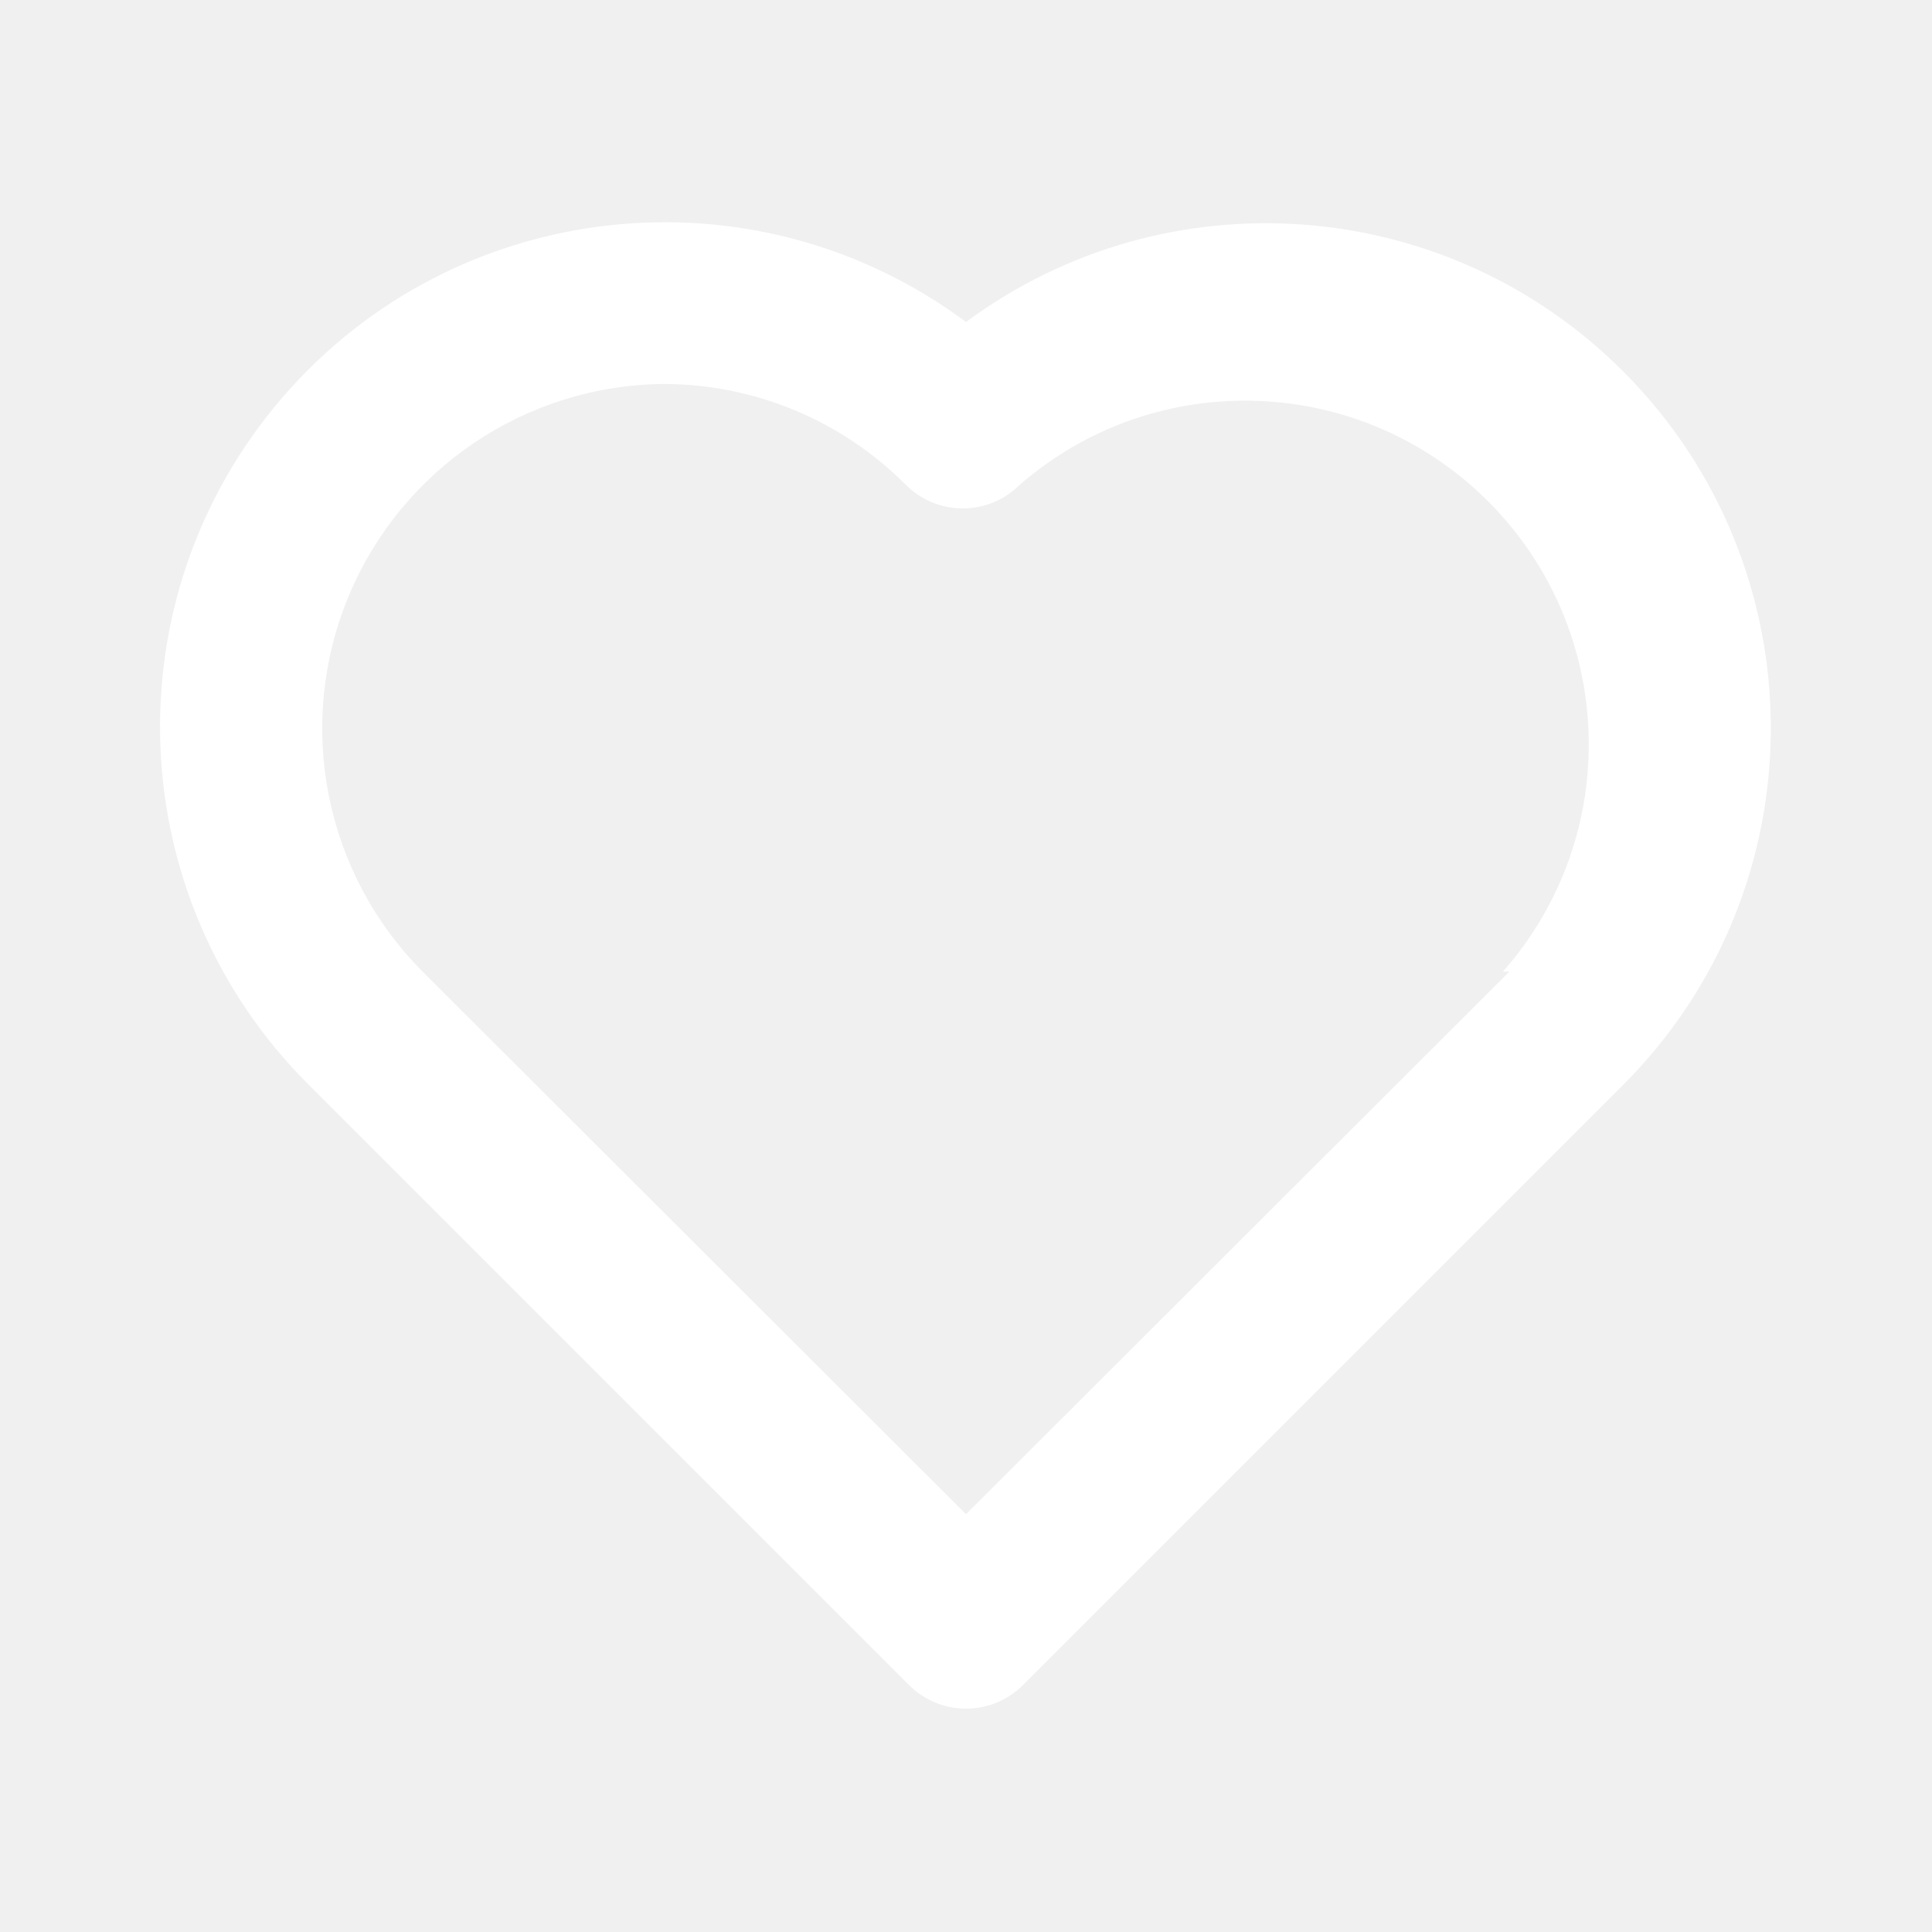
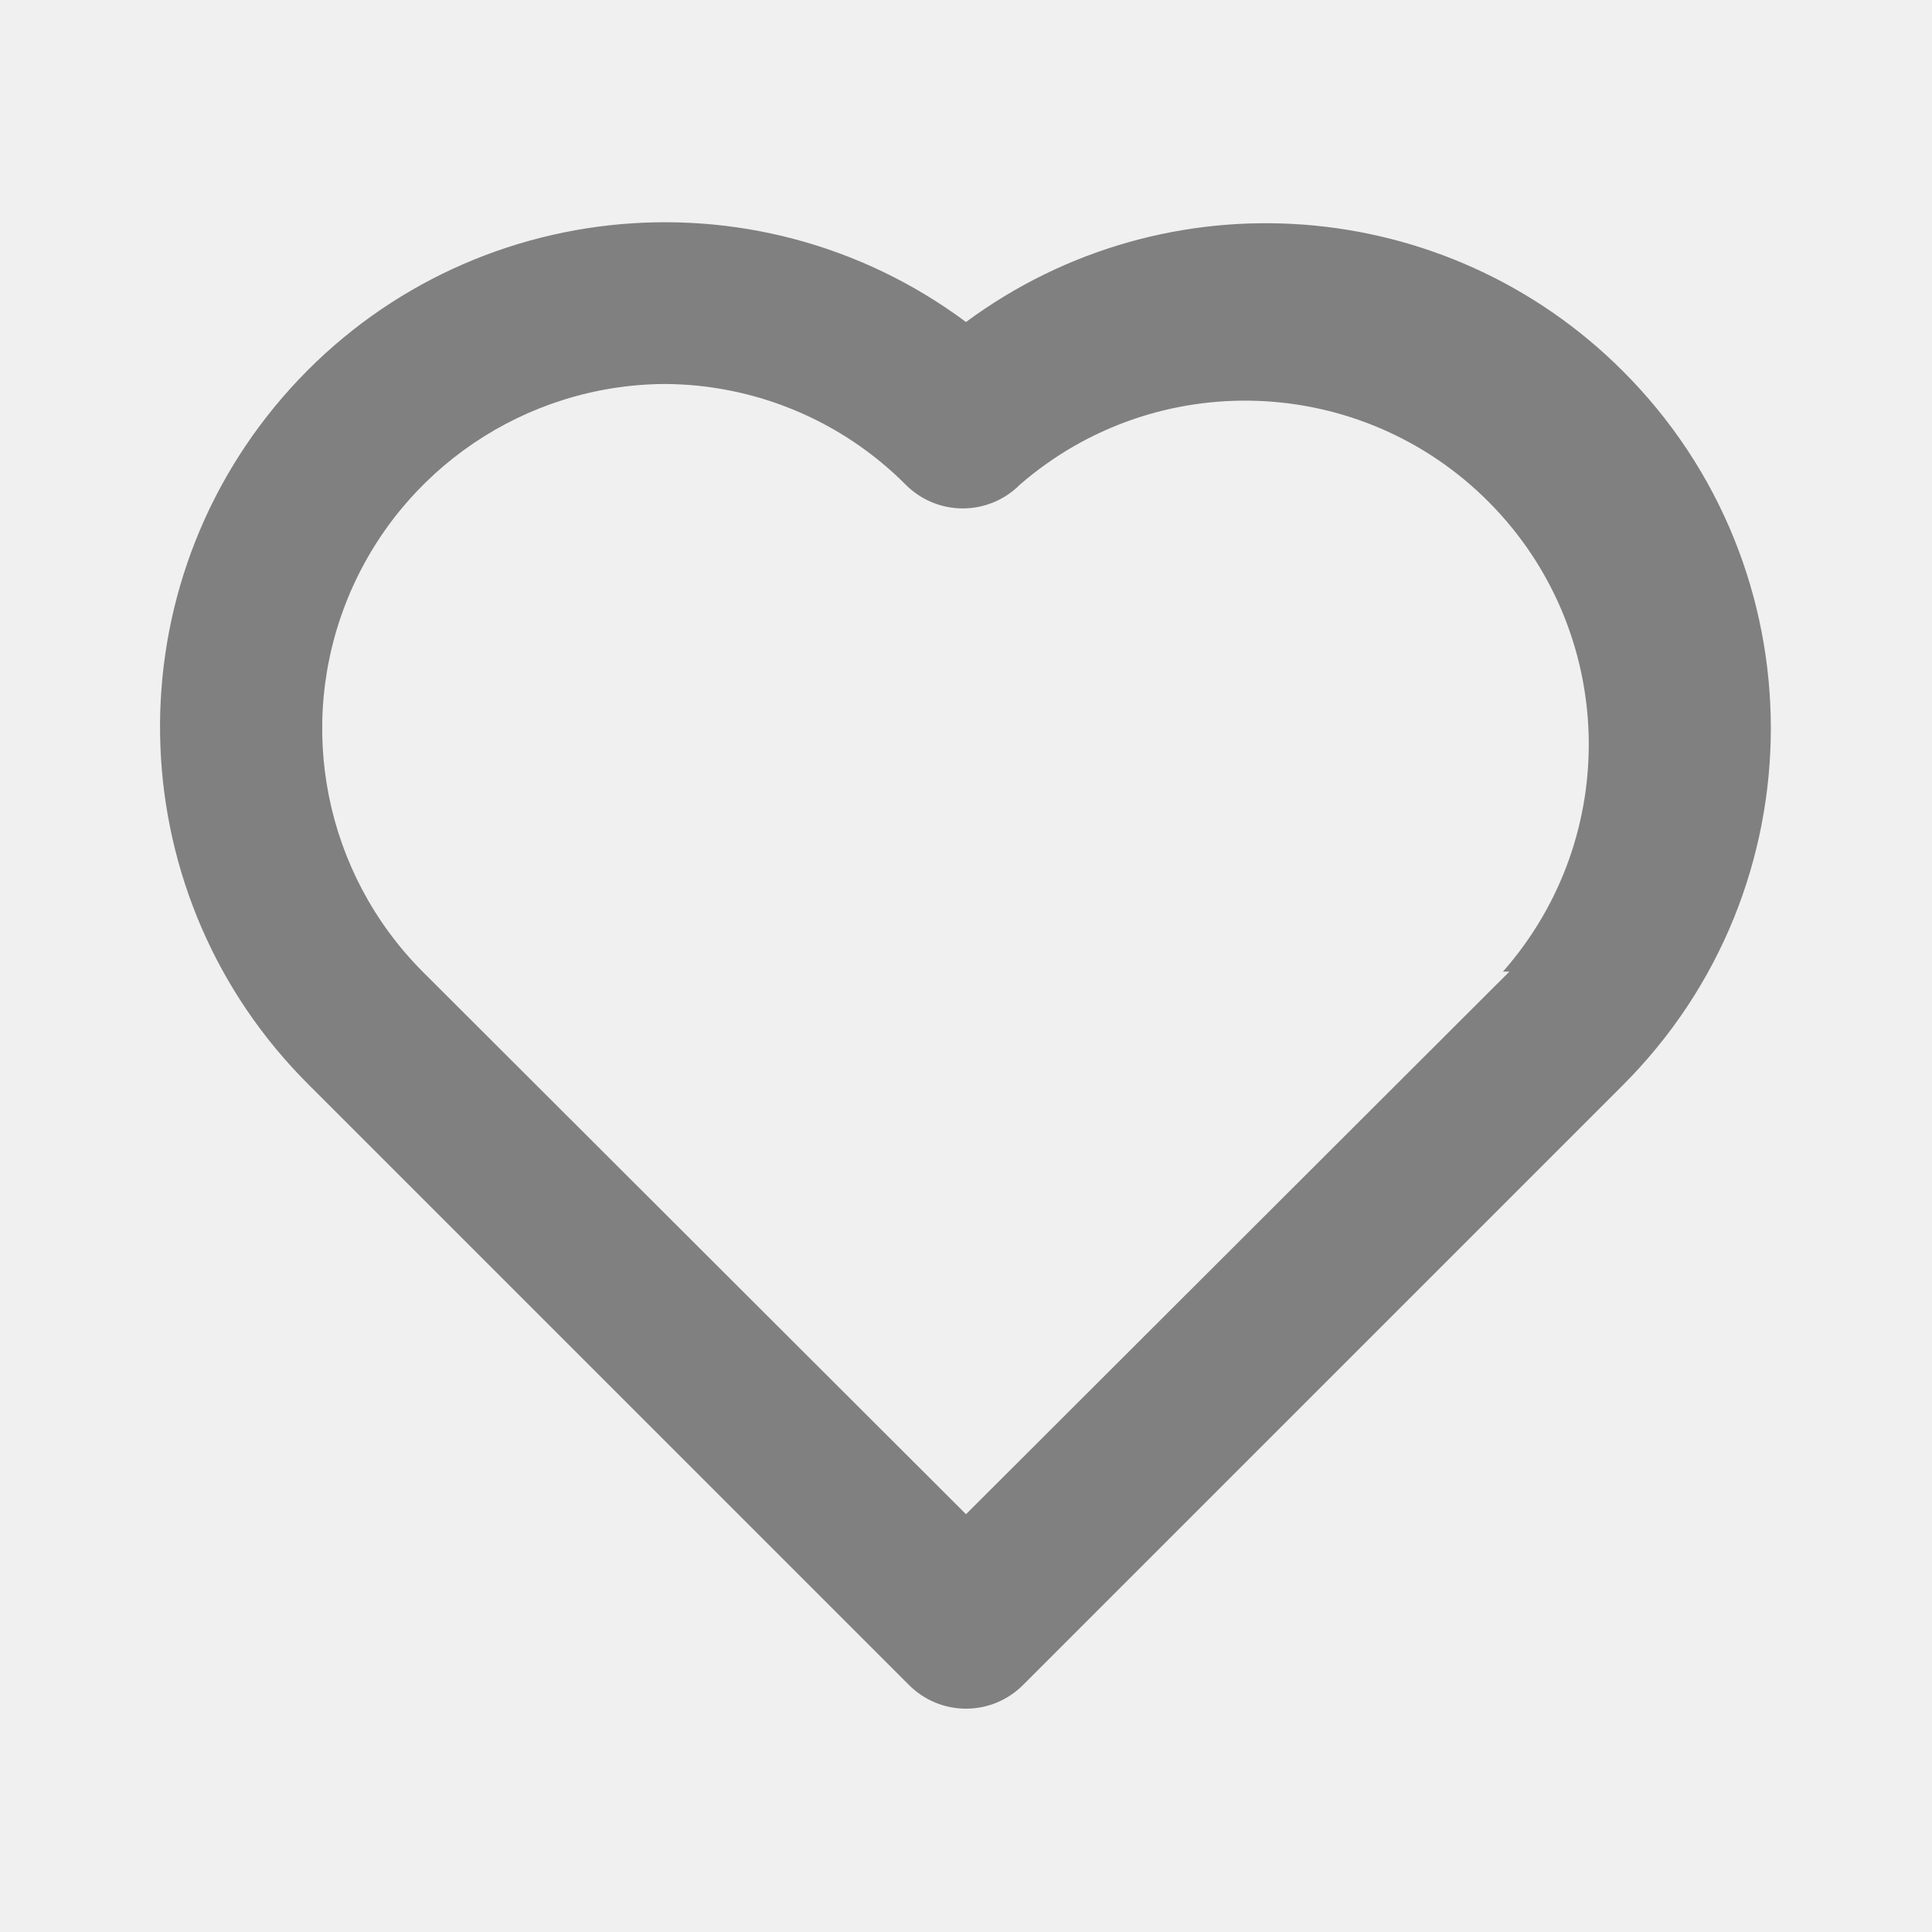
<svg xmlns="http://www.w3.org/2000/svg" viewBox="0 0 24 24" id="heart-alt">
-   <path fill="#ffffff" d="M20.16,4.61A6.27,6.27,0,0,0,12,4a6.27,6.27,0,0,0-8.16,9.48l7.45,7.45a1,1,0,0,0,1.42,0l7.45-7.45A6.27,6.27,0,0,0,20.16,4.61Zm-1.41,7.46L12,18.81,5.25,12.07a4.28,4.28,0,0,1,3-7.3,4.25,4.25,0,0,1,3,1.25,1,1,0,0,0,1.42,0,4.27,4.27,0,0,1,6,6.05Z" />
+   <path fill="#808080" d="M20.16,4.61A6.27,6.27,0,0,0,12,4a6.27,6.27,0,0,0-8.16,9.48l7.45,7.45a1,1,0,0,0,1.42,0l7.45-7.45A6.27,6.27,0,0,0,20.16,4.61Zm-1.41,7.46L12,18.81,5.25,12.07a4.28,4.28,0,0,1,3-7.3,4.25,4.25,0,0,1,3,1.25,1,1,0,0,0,1.42,0,4.27,4.27,0,0,1,6,6.05Z" />
</svg>
